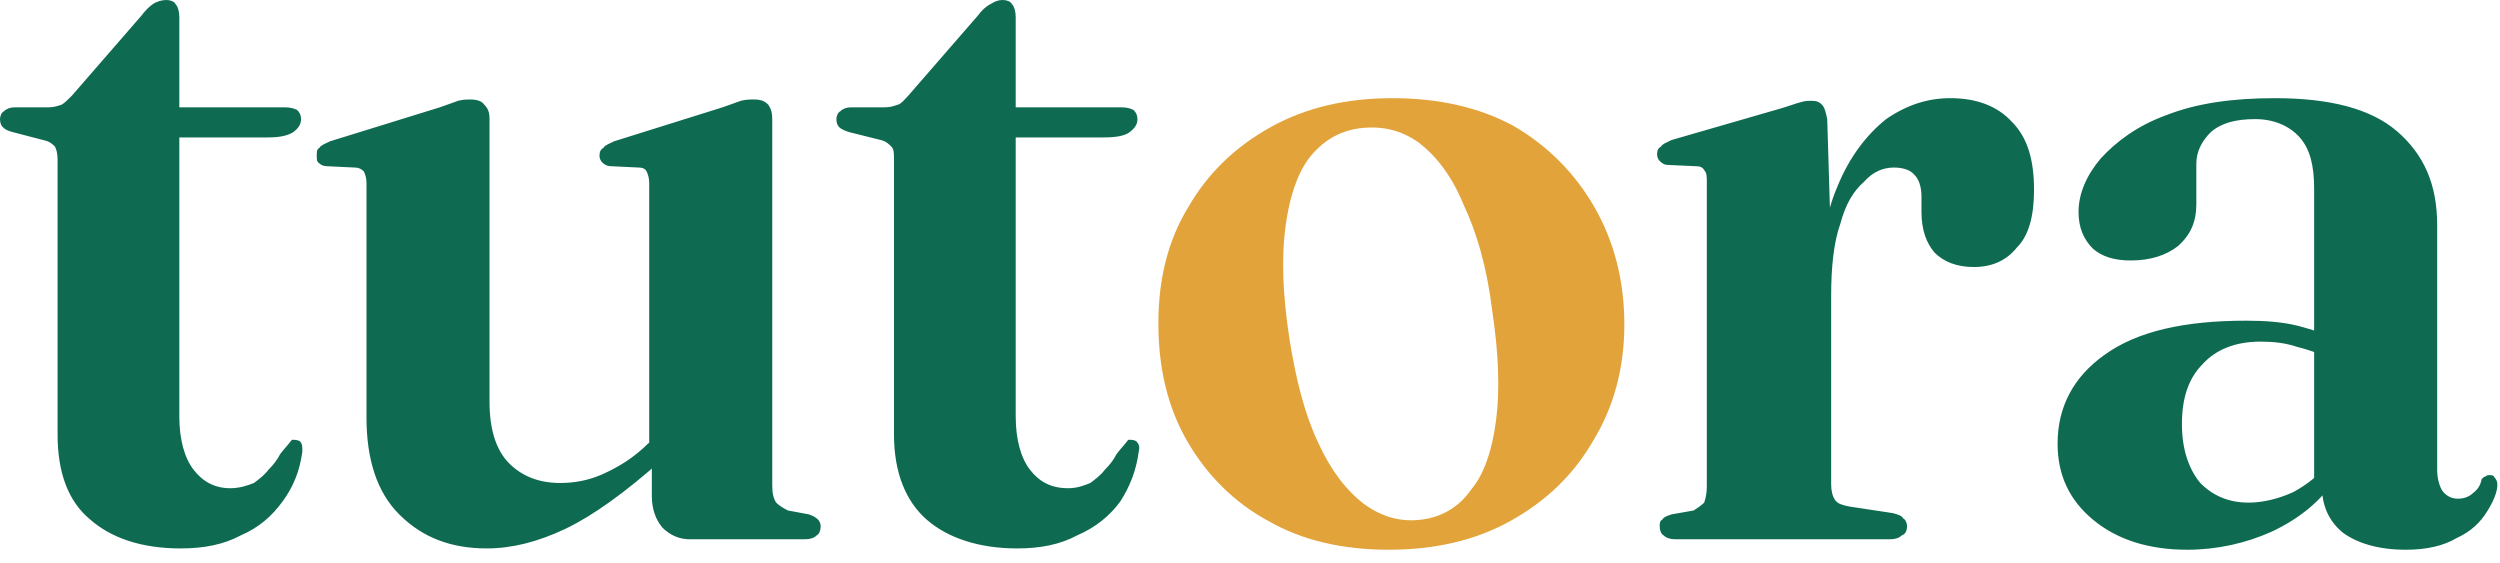
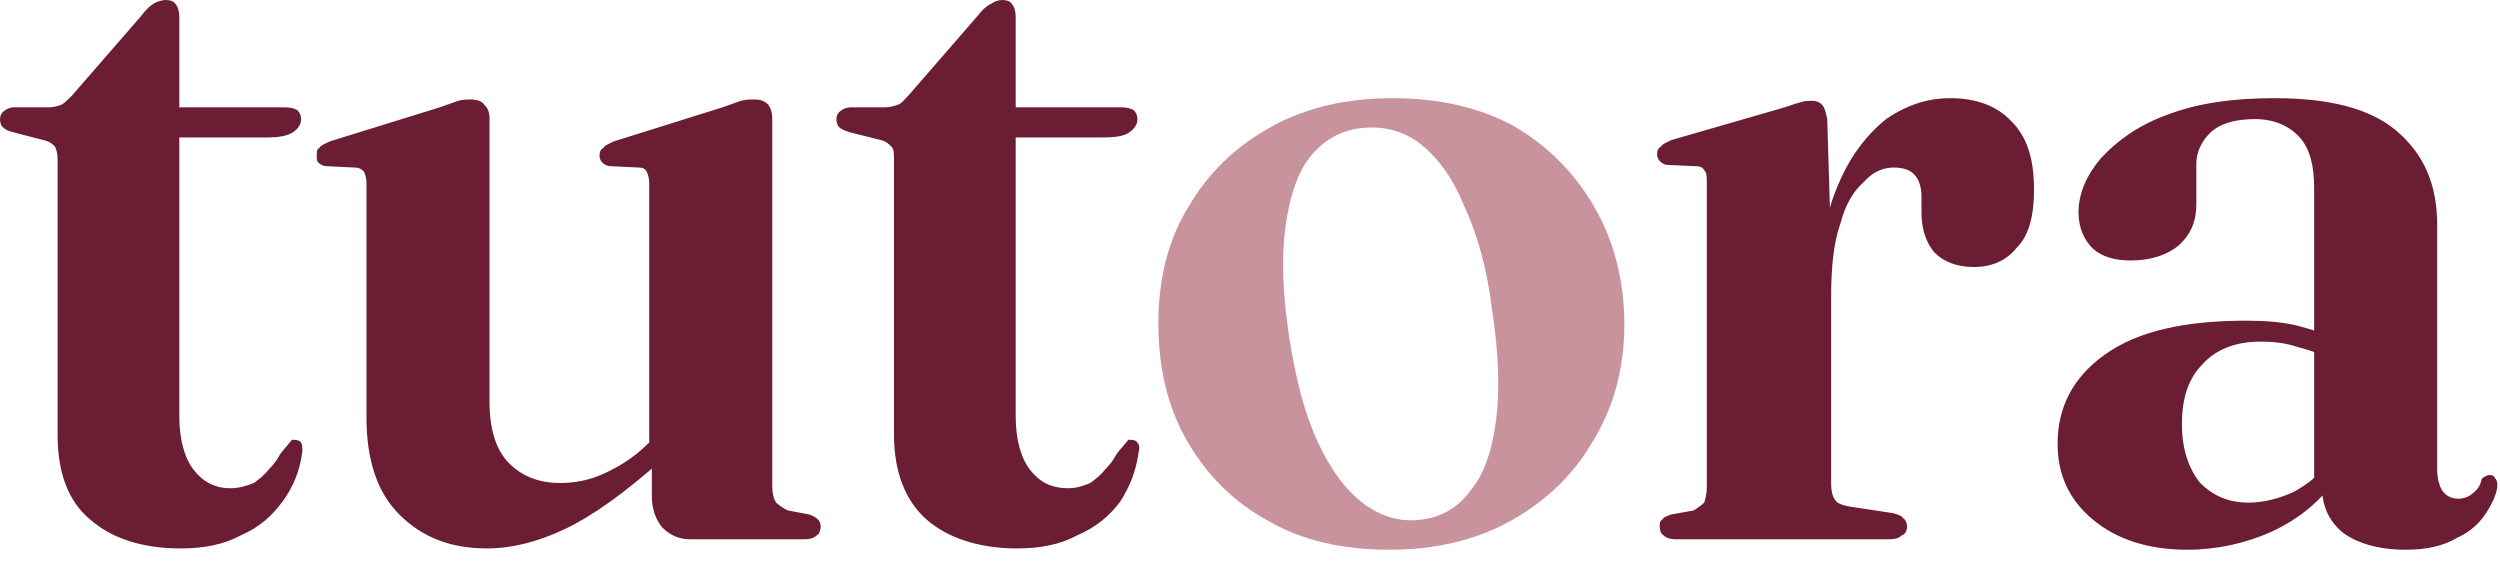
<svg xmlns="http://www.w3.org/2000/svg" role="img" aria-label="Tutora" width="191" height="43" viewBox="0 0 191 43" fill="none">
-   <path d="M3.3 10.7L1 10.1C0.6 10 0.4 9.9 0.2 9.7C0.1 9.6 0 9.4 0 9.1C0 8.9 0.1 8.6 0.3 8.5C0.5 8.3 0.8 8.2 1.1 8.2H3.7C4.1 8.2 4.4 8.1 4.7 8C4.9 7.9 5.2 7.6 5.5 7.3L10.8 1.2C11.1 0.8 11.4 0.5 11.7 0.3C12 0.1 12.4 0 12.7 0C13 0 13.3 0.1 13.4 0.3C13.6 0.5 13.7 0.9 13.7 1.3V31.8C13.7 33.6 14.1 35 14.8 35.9C15.5 36.8 16.4 37.3 17.6 37.3C18.3 37.3 18.9 37.1 19.4 36.9C19.8 36.6 20.2 36.3 20.5 35.9C20.9 35.5 21.2 35.1 21.4 34.7C21.7 34.3 22 34 22.3 33.6C22.5 33.6 22.7 33.6 22.9 33.7C23.1 33.9 23.1 34.1 23.1 34.5C22.9 36 22.4 37.2 21.6 38.3C20.8 39.4 19.8 40.3 18.4 40.9C17.1 41.6 15.6 41.9 13.8 41.9C10.8 41.9 8.5 41.1 6.9 39.7C5.2 38.3 4.4 36.1 4.4 33.2V12.2C4.4 11.7 4.3 11.4 4.2 11.2C4 11 3.8 10.8 3.3 10.7ZM10.3 10.5L10.5 8.2H21.8C22.2 8.2 22.5 8.3 22.7 8.4C22.9 8.6 23 8.8 23 9.1C23 9.5 22.8 9.8 22.4 10.1C21.9 10.4 21.3 10.5 20.4 10.5H10.3ZM49.8 37.9V34.8L49.6 34.6V14C49.6 13.6 49.5 13.3 49.4 13.1C49.3 12.9 49.1 12.8 48.8 12.8L46.7 12.7C46.4 12.7 46.2 12.6 46 12.4C45.9 12.3 45.8 12.1 45.8 11.9C45.8 11.6 45.9 11.4 46.1 11.3C46.2 11.1 46.5 11 46.9 10.8L55.2 8.2C55.8 8 56.3 7.8 56.6 7.7C57 7.6 57.3 7.6 57.6 7.6C58.1 7.6 58.4 7.7 58.7 8C58.9 8.3 59 8.6 59 9.1V37.1C59 37.7 59.1 38.1 59.3 38.4C59.5 38.6 59.8 38.8 60.2 39L61.8 39.3C62.1 39.4 62.3 39.5 62.5 39.7C62.6 39.8 62.7 40 62.7 40.2C62.7 40.5 62.6 40.8 62.4 40.9C62.2 41.1 61.9 41.2 61.5 41.2H52.7C51.9 41.2 51.2 40.9 50.6 40.3C50.1 39.7 49.8 38.9 49.8 37.9ZM28 31.9V14C28 13.6 27.9 13.3 27.8 13.1C27.6 12.9 27.4 12.8 27.1 12.8L25 12.7C24.7 12.7 24.5 12.6 24.3 12.4C24.2 12.3 24.2 12.1 24.2 11.9C24.2 11.6 24.2 11.4 24.4 11.3C24.5 11.1 24.8 11 25.2 10.8L33.6 8.2C34.2 8 34.7 7.8 35 7.7C35.4 7.6 35.7 7.6 35.9 7.6C36.4 7.6 36.8 7.7 37 8C37.3 8.3 37.4 8.6 37.4 9.1V30.7C37.4 32.8 37.9 34.4 38.9 35.4C39.9 36.4 41.2 36.9 42.8 36.9C43.9 36.9 45 36.7 46.1 36.2C47.2 35.7 48.4 35 49.5 33.9L50.9 32.8L52 33.9L50.6 35.1C47.8 37.6 45.3 39.4 43.2 40.4C41.1 41.4 39.1 41.9 37.2 41.9C34.5 41.9 32.3 41.1 30.5 39.3C28.8 37.6 28 35.1 28 31.9ZM67.3 10.7L64.9 10.1C64.6 10 64.3 9.9 64.1 9.7C64 9.6 63.9 9.4 63.9 9.1C63.9 8.9 64 8.6 64.2 8.5C64.4 8.3 64.7 8.2 65 8.2H67.6C68 8.2 68.3 8.1 68.6 8C68.9 7.9 69.1 7.6 69.4 7.3L74.7 1.2C75 0.8 75.3 0.5 75.7 0.3C76 0.1 76.3 0 76.6 0C76.9 0 77.2 0.1 77.3 0.3C77.5 0.5 77.6 0.9 77.6 1.3V31.8C77.6 33.6 78 35 78.7 35.9C79.4 36.8 80.3 37.3 81.6 37.3C82.3 37.3 82.8 37.1 83.3 36.9C83.7 36.6 84.1 36.3 84.4 35.9C84.8 35.5 85.1 35.1 85.3 34.7C85.6 34.3 85.9 34 86.2 33.6C86.5 33.6 86.6 33.6 86.8 33.7C87 33.9 87.1 34.1 87 34.5C86.8 36 86.3 37.2 85.6 38.3C84.8 39.4 83.7 40.3 82.3 40.9C81 41.6 79.5 41.9 77.7 41.9C74.8 41.9 72.4 41.1 70.8 39.7C69.2 38.3 68.3 36.1 68.3 33.2V12.2C68.3 11.7 68.3 11.4 68.1 11.2C67.9 11 67.7 10.8 67.3 10.7ZM74.2 10.5L74.4 8.2H85.7C86.1 8.2 86.4 8.3 86.6 8.4C86.8 8.6 86.9 8.8 86.9 9.1C86.9 9.5 86.7 9.8 86.3 10.1C85.9 10.4 85.2 10.5 84.3 10.5H74.2ZM139 22.6C139 19.3 139.4 16.5 140.4 14.2C141.3 12 142.6 10.3 144.1 9.1C145.7 8 147.3 7.5 149 7.5C151 7.5 152.6 8.1 153.7 9.3C154.9 10.5 155.4 12.2 155.4 14.5C155.4 16.5 155 18 154.1 18.9C153.3 19.9 152.2 20.4 150.8 20.4C149.5 20.4 148.5 20 147.8 19.3C147.2 18.6 146.8 17.6 146.8 16.2V15C146.8 14.3 146.6 13.7 146.3 13.4C146 13 145.4 12.8 144.7 12.8C143.9 12.8 143.1 13.1 142.4 13.9C141.6 14.6 141 15.6 140.6 17.1C140.1 18.5 139.9 20.4 139.9 22.6H139ZM139.6 9.1L139.9 19V37C139.9 37.5 140 37.9 140.2 38.2C140.4 38.5 140.8 38.6 141.3 38.7L144.6 39.2C145 39.3 145.3 39.4 145.4 39.6C145.6 39.7 145.7 40 145.7 40.2C145.7 40.5 145.6 40.8 145.3 40.9C145.1 41.1 144.8 41.2 144.4 41.2H128C127.6 41.2 127.3 41.1 127.1 40.9C126.9 40.8 126.8 40.5 126.8 40.2C126.8 40 126.8 39.8 127 39.7C127.1 39.5 127.4 39.4 127.7 39.3L129.4 39C129.7 38.8 130 38.6 130.2 38.4C130.3 38.1 130.4 37.7 130.4 37.2V13.9C130.4 13.5 130.4 13.2 130.2 13C130.1 12.8 129.9 12.7 129.6 12.7L127.4 12.6C127.2 12.6 127 12.5 126.8 12.3C126.7 12.2 126.6 12 126.6 11.8C126.6 11.5 126.7 11.3 126.9 11.2C127 11 127.3 10.9 127.7 10.7L136 8.3C136.7 8.1 137.2 7.9 137.6 7.8C137.9 7.7 138.2 7.7 138.4 7.7C138.8 7.7 139 7.8 139.2 8C139.4 8.2 139.5 8.6 139.6 9.1ZM177.4 37.2V36.6L176.8 36.7V14.4C176.8 12.7 176.5 11.4 175.7 10.5C174.9 9.6 173.7 9.1 172.3 9.1C170.8 9.1 169.7 9.4 168.9 10.1C168.2 10.8 167.8 11.6 167.8 12.5V15.6C167.8 16.9 167.4 17.9 166.4 18.8C165.5 19.5 164.3 19.9 162.8 19.9C161.5 19.9 160.6 19.6 159.9 19C159.2 18.3 158.8 17.4 158.8 16.2C158.8 14.8 159.4 13.4 160.5 12.1C161.7 10.8 163.3 9.6 165.5 8.8C167.8 7.9 170.5 7.5 173.8 7.5C178 7.5 181.1 8.3 183.1 10C185.2 11.8 186.2 14.1 186.2 17.2V35.9C186.2 36.6 186.4 37.2 186.6 37.5C186.9 37.9 187.3 38.1 187.8 38.1C188.3 38.1 188.7 37.9 188.9 37.7C189.3 37.4 189.5 37.1 189.6 36.6C189.7 36.5 189.8 36.4 189.9 36.4C190 36.3 190.1 36.3 190.2 36.3C190.4 36.3 190.5 36.3 190.6 36.5C190.7 36.6 190.8 36.8 190.8 37C190.8 37.6 190.5 38.3 190 39.1C189.5 39.9 188.8 40.6 187.7 41.1C186.7 41.7 185.4 42 183.8 42C181.7 42 180.1 41.5 179 40.7C177.9 39.8 177.4 38.6 177.4 37.2ZM157.2 33.9C157.2 31.1 158.4 28.8 160.8 27.1C163.3 25.3 166.9 24.5 171.6 24.5C173.1 24.5 174.4 24.6 175.6 24.9C176.7 25.2 177.7 25.5 178.5 26L178 27.4C177.2 27 176.3 26.7 175.5 26.5C174.6 26.2 173.7 26.1 172.7 26.1C170.8 26.1 169.3 26.7 168.3 27.8C167.2 28.9 166.7 30.4 166.7 32.4C166.7 34.3 167.2 35.8 168.1 36.9C169.1 37.9 170.3 38.4 171.8 38.4C172.9 38.4 174.1 38.1 175.2 37.6C176.3 37 177.2 36.3 177.9 35.3L178.5 36.5C177.3 38.3 175.7 39.6 173.6 40.6C171.6 41.5 169.4 42 167.1 42C164.1 42 161.7 41.2 159.9 39.7C158.1 38.2 157.2 36.3 157.2 33.9Z" fill="#0E6B52" />
-   <path d="M106.4 7.5C109.9 7.5 113 8.2 115.6 9.6C118.2 11.1 120.3 13.2 121.8 15.8C123.3 18.4 124.1 21.4 124.1 24.8C124.1 28.1 123.3 31.1 121.7 33.7C120.2 36.3 118.1 38.3 115.4 39.8C112.7 41.3 109.6 42 106.1 42C102.6 42 99.5 41.3 96.9 39.8C94.3 38.4 92.2 36.3 90.7 33.7C89.2 31.1 88.5 28.1 88.5 24.7C88.5 21.4 89.2 18.4 90.8 15.8C92.3 13.2 94.4 11.2 97.1 9.7C99.8 8.2 102.9 7.5 106.4 7.5ZM108.6 39.7C110.2 39.5 111.5 38.7 112.4 37.4C113.4 36.2 114 34.4 114.3 32.1C114.6 29.8 114.5 27 114 23.7C113.6 20.4 112.8 17.7 111.8 15.6C110.9 13.4 109.7 11.9 108.4 10.9C107 9.9 105.5 9.6 103.9 9.8C102.3 10 101 10.8 100 12.1C99.1 13.3 98.5 15.1 98.2 17.4C97.9 19.7 98 22.5 98.5 25.8C99 29 99.7 31.7 100.7 33.8C101.7 36 102.9 37.5 104.2 38.5C105.6 39.5 107 39.9 108.6 39.7Z" fill="#E3A33B" />
+   <path d="M3.3 10.7L1 10.1C0.6 10 0.4 9.9 0.2 9.7C0.1 9.6 0 9.4 0 9.1C0 8.9 0.1 8.6 0.3 8.5C0.5 8.3 0.8 8.2 1.1 8.2H3.7C4.1 8.2 4.4 8.1 4.7 8C4.9 7.9 5.2 7.6 5.5 7.3L10.8 1.2C11.1 0.8 11.4 0.5 11.7 0.3C12 0.1 12.4 0 12.7 0C13 0 13.3 0.1 13.4 0.3C13.6 0.5 13.7 0.9 13.7 1.3V31.8C13.7 33.6 14.1 35 14.8 35.9C15.5 36.8 16.4 37.3 17.6 37.3C18.3 37.3 18.9 37.1 19.4 36.9C19.8 36.6 20.2 36.3 20.5 35.9C20.9 35.5 21.2 35.1 21.4 34.7C21.7 34.3 22 34 22.3 33.6C22.5 33.6 22.7 33.6 22.9 33.7C23.1 33.9 23.1 34.1 23.1 34.5C22.9 36 22.4 37.2 21.6 38.3C20.8 39.4 19.8 40.3 18.4 40.9C17.1 41.6 15.6 41.9 13.8 41.9C10.8 41.9 8.5 41.1 6.9 39.7C5.2 38.3 4.4 36.1 4.4 33.2V12.2C4.4 11.7 4.3 11.4 4.2 11.2C4 11 3.8 10.8 3.3 10.7ZM10.3 10.5L10.5 8.2H21.8C22.2 8.2 22.5 8.3 22.7 8.4C22.9 8.6 23 8.8 23 9.1C23 9.5 22.8 9.8 22.4 10.1C21.9 10.4 21.3 10.5 20.4 10.5H10.3ZM49.8 37.9V34.8L49.6 34.6V14C49.6 13.6 49.5 13.3 49.4 13.1C49.3 12.9 49.1 12.8 48.8 12.8L46.7 12.7C46.4 12.7 46.2 12.6 46 12.4C45.9 12.3 45.8 12.1 45.8 11.9C45.8 11.6 45.9 11.4 46.1 11.3C46.2 11.1 46.5 11 46.9 10.8L55.2 8.2C55.8 8 56.3 7.8 56.6 7.7C57 7.6 57.3 7.6 57.6 7.6C58.1 7.6 58.4 7.7 58.7 8C58.9 8.3 59 8.6 59 9.1V37.1C59 37.7 59.1 38.1 59.3 38.4C59.5 38.6 59.8 38.8 60.2 39L61.8 39.3C62.1 39.4 62.3 39.5 62.5 39.7C62.6 39.8 62.7 40 62.7 40.2C62.7 40.5 62.6 40.8 62.4 40.9C62.2 41.1 61.9 41.2 61.5 41.2H52.7C51.9 41.2 51.2 40.9 50.6 40.3C50.1 39.7 49.8 38.9 49.8 37.9ZM28 31.9V14C28 13.6 27.9 13.3 27.8 13.1C27.6 12.9 27.4 12.8 27.1 12.8L25 12.7C24.7 12.7 24.5 12.6 24.3 12.4C24.2 12.3 24.2 12.1 24.2 11.9C24.2 11.6 24.2 11.4 24.4 11.3C24.5 11.1 24.8 11 25.2 10.8L33.6 8.2C34.2 8 34.7 7.8 35 7.7C35.4 7.6 35.7 7.6 35.9 7.6C36.4 7.6 36.8 7.7 37 8C37.3 8.3 37.4 8.6 37.4 9.1V30.7C37.4 32.8 37.9 34.4 38.9 35.4C39.9 36.4 41.2 36.9 42.8 36.9C43.9 36.9 45 36.7 46.1 36.2C47.2 35.7 48.4 35 49.5 33.9L50.9 32.8L52 33.9L50.6 35.1C47.8 37.6 45.3 39.4 43.2 40.4C41.1 41.4 39.1 41.9 37.2 41.9C34.5 41.9 32.3 41.1 30.5 39.3C28.8 37.6 28 35.1 28 31.9ZM67.3 10.7L64.9 10.1C64.6 10 64.3 9.9 64.1 9.7C64 9.6 63.9 9.4 63.9 9.1C63.9 8.9 64 8.6 64.2 8.5C64.4 8.3 64.7 8.2 65 8.2H67.6C68 8.2 68.3 8.1 68.6 8C68.9 7.9 69.1 7.6 69.4 7.3L74.7 1.2C75 0.8 75.3 0.5 75.7 0.3C76 0.1 76.3 0 76.6 0C76.9 0 77.2 0.1 77.3 0.3C77.5 0.5 77.6 0.9 77.6 1.3V31.8C77.6 33.6 78 35 78.7 35.9C79.4 36.8 80.3 37.3 81.6 37.3C82.3 37.3 82.8 37.1 83.3 36.9C83.7 36.6 84.1 36.3 84.4 35.9C84.8 35.5 85.1 35.1 85.3 34.7C85.6 34.3 85.9 34 86.2 33.6C86.5 33.6 86.6 33.6 86.8 33.7C87 33.9 87.1 34.1 87 34.5C86.8 36 86.3 37.2 85.6 38.3C84.8 39.4 83.7 40.3 82.3 40.9C81 41.6 79.5 41.9 77.7 41.9C74.8 41.9 72.4 41.1 70.8 39.7C69.2 38.3 68.3 36.1 68.3 33.2V12.2C68.3 11.7 68.3 11.4 68.1 11.2C67.9 11 67.7 10.8 67.3 10.7ZM74.2 10.5L74.4 8.2H85.7C86.1 8.2 86.4 8.3 86.6 8.4C86.8 8.6 86.9 8.8 86.9 9.1C86.9 9.5 86.7 9.8 86.3 10.1C85.9 10.4 85.2 10.5 84.3 10.5H74.2ZM139 22.6C139 19.3 139.4 16.5 140.4 14.2C141.3 12 142.6 10.3 144.1 9.1C145.7 8 147.3 7.5 149 7.5C151 7.5 152.6 8.1 153.7 9.3C154.9 10.5 155.4 12.2 155.4 14.5C155.4 16.5 155 18 154.1 18.9C153.3 19.9 152.2 20.4 150.8 20.4C149.5 20.4 148.5 20 147.8 19.3C147.2 18.6 146.8 17.6 146.8 16.2V15C146.8 14.3 146.6 13.7 146.3 13.4C146 13 145.4 12.8 144.7 12.8C143.9 12.8 143.1 13.1 142.4 13.9C141.6 14.6 141 15.6 140.6 17.1C140.1 18.5 139.9 20.4 139.9 22.6H139ZM139.6 9.1L139.9 19V37C139.9 37.5 140 37.9 140.2 38.2C140.4 38.5 140.8 38.6 141.3 38.7L144.6 39.2C145 39.3 145.3 39.4 145.4 39.6C145.6 39.7 145.7 40 145.7 40.2C145.7 40.5 145.6 40.8 145.3 40.9C145.1 41.1 144.8 41.2 144.4 41.2H128C127.6 41.2 127.3 41.1 127.1 40.9C126.9 40.8 126.8 40.5 126.8 40.2C126.8 40 126.8 39.8 127 39.7C127.1 39.5 127.4 39.4 127.7 39.3L129.4 39C129.7 38.8 130 38.6 130.2 38.4C130.3 38.1 130.4 37.7 130.4 37.2V13.9C130.4 13.5 130.4 13.2 130.2 13C130.1 12.8 129.9 12.7 129.6 12.7L127.4 12.6C127.2 12.6 127 12.5 126.8 12.3C126.7 12.2 126.6 12 126.6 11.8C126.6 11.5 126.7 11.3 126.9 11.2C127 11 127.3 10.9 127.7 10.7L136 8.3C136.7 8.1 137.2 7.9 137.6 7.8C137.9 7.7 138.2 7.7 138.4 7.7C138.8 7.7 139 7.8 139.2 8C139.4 8.2 139.5 8.6 139.6 9.1ZM177.4 37.2V36.6L176.8 36.7V14.4C176.8 12.7 176.5 11.4 175.7 10.5C174.9 9.6 173.7 9.1 172.3 9.1C170.8 9.1 169.7 9.4 168.9 10.1C168.2 10.8 167.8 11.6 167.8 12.5V15.6C167.8 16.9 167.4 17.9 166.4 18.8C165.5 19.5 164.3 19.9 162.8 19.9C161.5 19.9 160.6 19.6 159.9 19C159.2 18.3 158.8 17.4 158.8 16.2C158.8 14.8 159.4 13.4 160.5 12.1C161.7 10.8 163.3 9.6 165.5 8.8C167.8 7.9 170.5 7.5 173.8 7.5C178 7.5 181.1 8.3 183.1 10C185.2 11.8 186.2 14.1 186.2 17.2V35.9C186.2 36.6 186.4 37.2 186.6 37.5C186.9 37.9 187.3 38.1 187.8 38.1C188.3 38.1 188.7 37.9 188.9 37.7C189.3 37.4 189.5 37.1 189.6 36.6C189.7 36.5 189.8 36.4 189.9 36.4C190 36.3 190.1 36.3 190.2 36.3C190.4 36.3 190.5 36.3 190.6 36.5C190.7 36.6 190.8 36.8 190.8 37C190.8 37.6 190.5 38.3 190 39.1C189.5 39.9 188.8 40.6 187.7 41.1C186.7 41.7 185.4 42 183.8 42C181.7 42 180.1 41.5 179 40.7C177.9 39.8 177.4 38.6 177.4 37.2ZM157.2 33.9C157.2 31.1 158.4 28.8 160.8 27.1C163.3 25.3 166.9 24.5 171.6 24.5C173.1 24.5 174.4 24.6 175.6 24.9C176.7 25.2 177.7 25.5 178.5 26L178 27.4C177.2 27 176.3 26.7 175.5 26.5C174.6 26.2 173.7 26.1 172.7 26.1C170.8 26.1 169.3 26.7 168.3 27.8C167.2 28.9 166.7 30.4 166.7 32.4C166.7 34.3 167.2 35.8 168.1 36.9C169.1 37.9 170.3 38.4 171.8 38.4C172.9 38.4 174.1 38.1 175.2 37.6C176.3 37 177.2 36.3 177.9 35.3L178.5 36.5C177.3 38.3 175.7 39.6 173.6 40.6C171.6 41.5 169.4 42 167.1 42C164.1 42 161.7 41.2 159.9 39.7C158.1 38.2 157.2 36.3 157.2 33.9Z" fill="#6B1E33" />
+   <path d="M106.4 7.5C109.9 7.5 113 8.2 115.6 9.6C118.2 11.1 120.3 13.2 121.8 15.8C123.3 18.4 124.1 21.4 124.1 24.8C124.1 28.1 123.3 31.1 121.7 33.7C120.2 36.3 118.1 38.3 115.4 39.8C112.7 41.3 109.6 42 106.1 42C102.6 42 99.5 41.3 96.9 39.8C94.3 38.4 92.2 36.3 90.7 33.7C89.2 31.1 88.5 28.1 88.5 24.7C88.5 21.4 89.2 18.4 90.8 15.8C92.3 13.2 94.4 11.2 97.1 9.7C99.8 8.2 102.9 7.5 106.4 7.5ZM108.6 39.7C110.2 39.5 111.5 38.7 112.4 37.4C113.4 36.2 114 34.4 114.3 32.1C114.6 29.8 114.5 27 114 23.7C113.6 20.4 112.8 17.7 111.8 15.6C110.9 13.4 109.7 11.9 108.4 10.9C107 9.9 105.5 9.6 103.9 9.8C102.3 10 101 10.8 100 12.1C99.1 13.3 98.5 15.1 98.2 17.4C97.9 19.7 98 22.5 98.5 25.8C99 29 99.7 31.7 100.7 33.8C101.7 36 102.9 37.5 104.2 38.5C105.6 39.5 107 39.9 108.6 39.7Z" fill="#C9939E" />
</svg>
